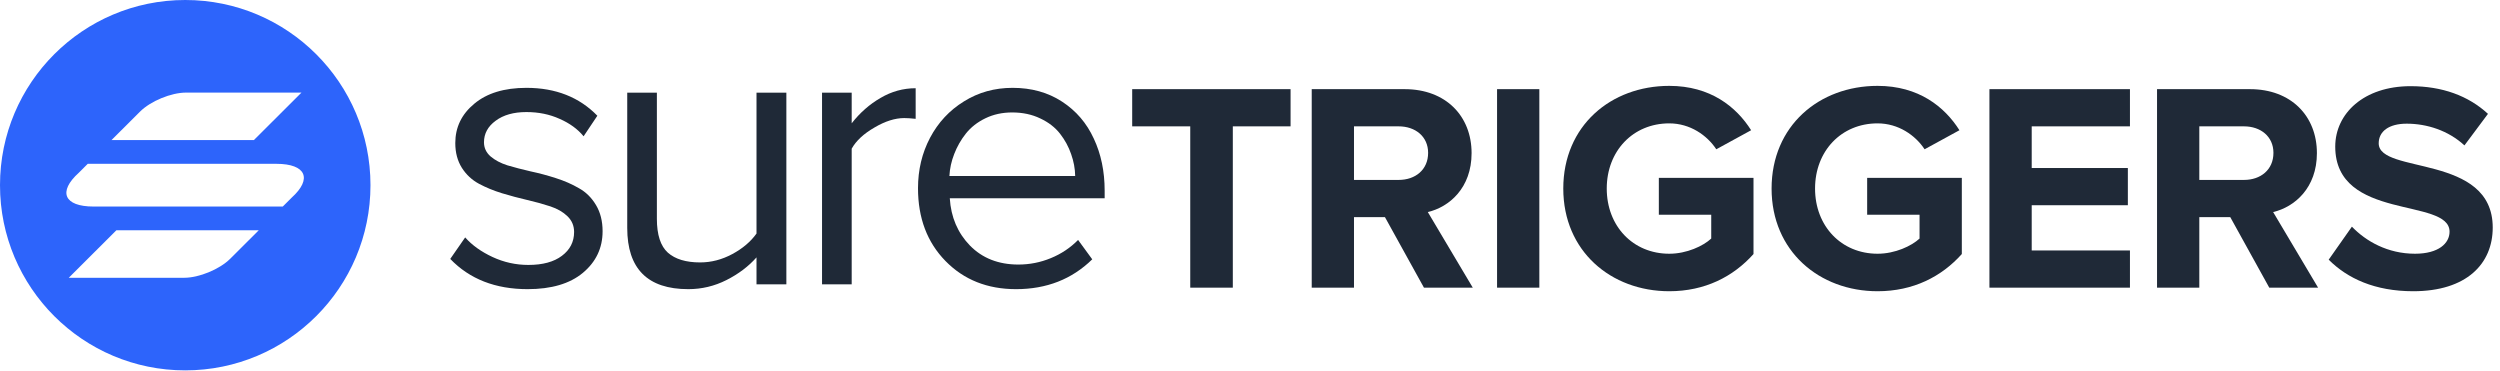
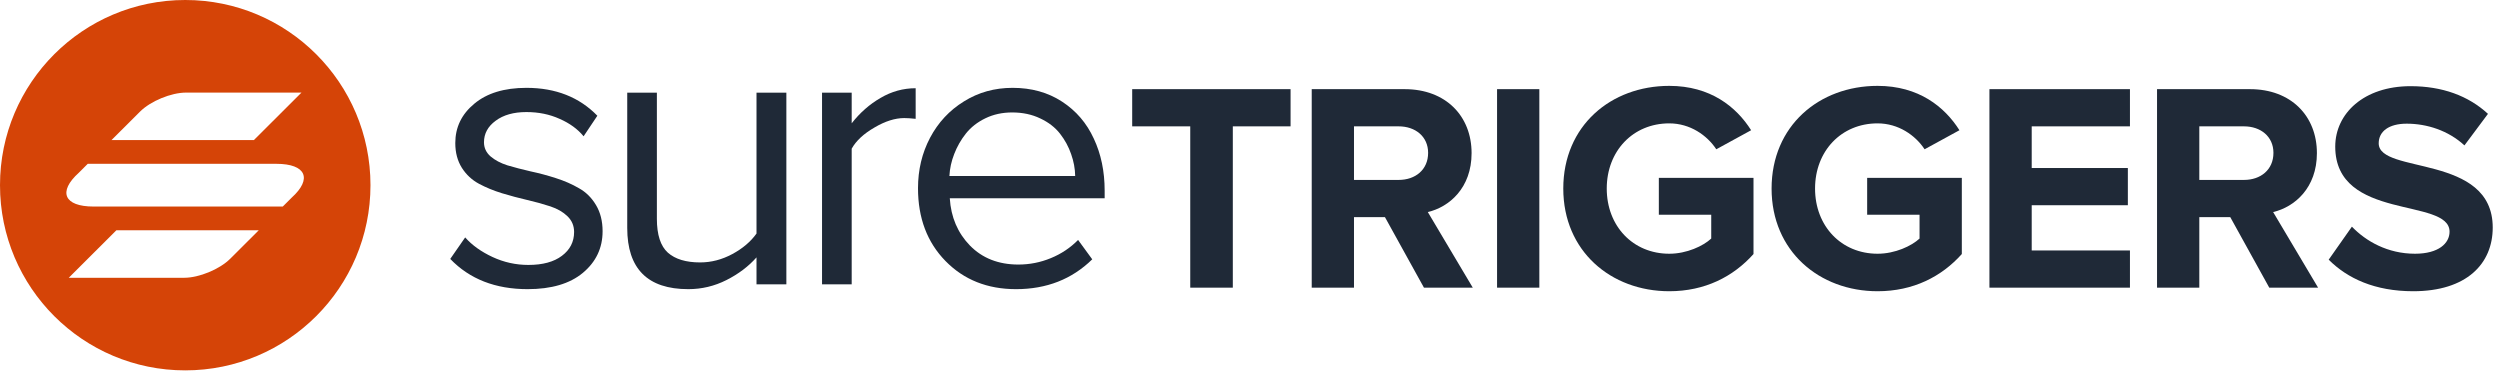
<svg xmlns="http://www.w3.org/2000/svg" width="189" height="28" viewBox="0 0 189 28" fill="none">
  <path d="M34.039 19.575L35.167 17.949C35.685 18.535 36.374 19.028 37.233 19.429C38.093 19.829 38.996 20.029 39.944 20.029C41.028 20.029 41.873 19.8 42.479 19.341C43.094 18.882 43.402 18.281 43.402 17.539C43.402 17.07 43.236 16.675 42.904 16.352C42.572 16.03 42.142 15.781 41.614 15.605C41.087 15.43 40.506 15.269 39.871 15.122C39.236 14.976 38.596 14.805 37.951 14.609C37.316 14.414 36.735 14.175 36.208 13.892C35.68 13.608 35.25 13.208 34.918 12.69C34.586 12.163 34.42 11.538 34.42 10.815C34.42 9.624 34.899 8.633 35.856 7.842C36.813 7.041 38.127 6.641 39.798 6.641C42.005 6.641 43.793 7.344 45.16 8.75L44.12 10.303C43.671 9.756 43.065 9.316 42.303 8.984C41.551 8.643 40.716 8.472 39.798 8.472C38.831 8.472 38.054 8.691 37.468 9.131C36.882 9.561 36.589 10.102 36.589 10.757C36.589 11.177 36.755 11.533 37.087 11.826C37.419 12.109 37.844 12.334 38.362 12.5C38.889 12.656 39.47 12.808 40.105 12.954C40.75 13.091 41.39 13.262 42.025 13.467C42.669 13.672 43.251 13.926 43.768 14.229C44.296 14.521 44.726 14.946 45.058 15.503C45.39 16.06 45.556 16.719 45.556 17.48C45.556 18.75 45.058 19.8 44.062 20.63C43.075 21.45 41.683 21.86 39.886 21.86C37.453 21.86 35.504 21.099 34.039 19.575Z" fill="#1F2937" />
  <path d="M47.419 17.231V7.007H49.66V16.543C49.66 17.754 49.939 18.608 50.496 19.106C51.053 19.595 51.863 19.839 52.928 19.839C53.768 19.839 54.579 19.629 55.36 19.209C56.142 18.789 56.752 18.271 57.192 17.656V7.007H59.449V21.494H57.192V19.458C56.586 20.142 55.829 20.713 54.921 21.172C54.012 21.631 53.05 21.86 52.034 21.86C48.957 21.86 47.419 20.317 47.419 17.231Z" fill="#1F2937" />
  <path d="M62.146 21.494V7.007H64.388V9.321C65.013 8.521 65.741 7.881 66.572 7.402C67.402 6.914 68.286 6.67 69.224 6.67V8.984C68.872 8.945 68.584 8.926 68.359 8.926C67.665 8.926 66.913 9.165 66.103 9.644C65.292 10.112 64.72 10.645 64.388 11.24V21.494H62.146Z" fill="#1F2937" />
  <path d="M69.401 14.229C69.401 12.842 69.704 11.572 70.31 10.42C70.925 9.258 71.78 8.34 72.874 7.666C73.968 6.982 75.194 6.641 76.552 6.641C77.978 6.641 79.223 6.987 80.288 7.681C81.353 8.374 82.154 9.307 82.691 10.479C83.238 11.641 83.512 12.954 83.512 14.419V14.99H71.804C71.892 16.416 72.4 17.607 73.328 18.564C74.266 19.521 75.487 20 76.991 20C77.841 20 78.657 19.839 79.438 19.517C80.23 19.194 80.918 18.735 81.504 18.14L82.574 19.605C81.04 21.108 79.121 21.86 76.815 21.86C74.647 21.86 72.869 21.152 71.482 19.736C70.095 18.32 69.401 16.484 69.401 14.229ZM71.775 13.306H81.284C81.275 12.749 81.172 12.197 80.977 11.65C80.791 11.104 80.513 10.591 80.142 10.112C79.77 9.634 79.272 9.248 78.647 8.955C78.022 8.652 77.314 8.501 76.522 8.501C75.78 8.501 75.106 8.647 74.5 8.94C73.895 9.233 73.401 9.619 73.02 10.098C72.649 10.566 72.356 11.079 72.141 11.636C71.926 12.183 71.804 12.739 71.775 13.306Z" fill="#1F2937" />
  <path d="M93.201 21.747V9.552H97.567V6.74H85.594V9.552H89.983V21.747H93.201Z" fill="#1F2937" />
  <path d="M111.342 21.747L107.943 16.032C109.564 15.65 111.252 14.21 111.252 11.577C111.252 8.787 109.316 6.74 106.188 6.74H99.166V21.747H102.362V16.415H104.702L107.651 21.747H111.342ZM105.738 13.602H102.362V9.552H105.738C106.998 9.552 107.966 10.317 107.966 11.555C107.966 12.837 106.998 13.602 105.738 13.602Z" fill="#1F2937" />
  <path d="M116.374 21.747V6.74H113.178V21.747H116.374Z" fill="#1F2937" />
  <path d="M126.196 22.017C128.897 22.017 131.035 20.915 132.565 19.205V13.445H125.408V16.235H129.369V18.035C128.762 18.597 127.524 19.182 126.196 19.182C123.45 19.182 121.47 17.09 121.47 14.255C121.47 11.42 123.45 9.327 126.196 9.327C127.771 9.327 129.054 10.227 129.752 11.285L132.385 9.845C131.26 8.067 129.302 6.492 126.196 6.492C121.785 6.492 118.184 9.507 118.184 14.255C118.184 18.98 121.785 22.017 126.196 22.017Z" fill="#1F2937" />
  <path d="M141.944 22.017C144.645 22.017 146.783 20.915 148.314 19.205V13.445H141.157V16.235H145.118V18.035C144.51 18.597 143.272 19.182 141.944 19.182C139.199 19.182 137.218 17.09 137.218 14.255C137.218 11.42 139.199 9.327 141.944 9.327C143.52 9.327 144.803 10.227 145.5 11.285L148.134 9.845C147.008 8.067 145.05 6.492 141.944 6.492C137.533 6.492 133.932 9.507 133.932 14.255C133.932 18.98 137.533 22.017 141.944 22.017Z" fill="#1F2937" />
  <path d="M161.024 21.747V18.935H153.597V15.515H160.866V12.702H153.597V9.552H161.024V6.74H150.401V21.747H161.024Z" fill="#1F2937" />
  <path d="M175.248 21.747L171.849 16.032C173.47 15.65 175.158 14.21 175.158 11.577C175.158 8.787 173.222 6.74 170.094 6.74H163.072V21.747H166.268V16.415H168.608L171.557 21.747H175.248ZM169.644 13.602H166.268V9.552H169.644C170.904 9.552 171.872 10.317 171.872 11.555C171.872 12.837 170.904 13.602 169.644 13.602Z" fill="#1F2937" />
  <path d="M182.44 22.017C186.469 22.017 188.45 19.947 188.45 17.202C188.45 11.6 179.83 13.197 179.83 10.835C179.83 9.935 180.595 9.35 181.945 9.35C183.476 9.35 185.096 9.867 186.312 10.992L188.09 8.607C186.604 7.235 184.624 6.515 182.238 6.515C178.704 6.515 176.544 8.585 176.544 11.082C176.544 16.73 185.186 14.907 185.186 17.517C185.186 18.395 184.354 19.182 182.576 19.182C180.505 19.182 178.862 18.237 177.804 17.135L176.049 19.632C177.467 21.05 179.537 22.017 182.44 22.017Z" fill="#1F2937" />
-   <path fill-rule="evenodd" clip-rule="evenodd" d="M14.004 28C21.738 28 28.008 21.732 28.008 14C28.008 6.268 21.738 0 14.004 0C6.27 0 0 6.268 0 14C0 21.732 6.27 28 14.004 28ZM14.064 7C12.94 7 11.384 7.643 10.589 8.436L8.429 10.59H19.193L22.792 7H14.064ZM17.401 19.564C16.606 20.357 15.05 21 13.926 21H5.198L8.797 17.41H19.561L17.401 19.564ZM20.9 12.385H6.633L5.96 13.058C4.364 14.494 4.837 15.615 7.072 15.615H21.377L22.051 14.942C23.631 13.515 23.134 12.385 20.9 12.385Z" fill="#2D64FB" />
+   <path fill-rule="evenodd" clip-rule="evenodd" d="M14.004 28C21.738 28 28.008 21.732 28.008 14C28.008 6.268 21.738 0 14.004 0C6.27 0 0 6.268 0 14C0 21.732 6.27 28 14.004 28ZM14.064 7C12.94 7 11.384 7.643 10.589 8.436L8.429 10.59H19.193L22.792 7H14.064ZM17.401 19.564C16.606 20.357 15.05 21 13.926 21H5.198L8.797 17.41H19.561L17.401 19.564ZM20.9 12.385H6.633L5.96 13.058C4.364 14.494 4.837 15.615 7.072 15.615H21.377L22.051 14.942C23.631 13.515 23.134 12.385 20.9 12.385Z" fill="#D54407" />
</svg>
